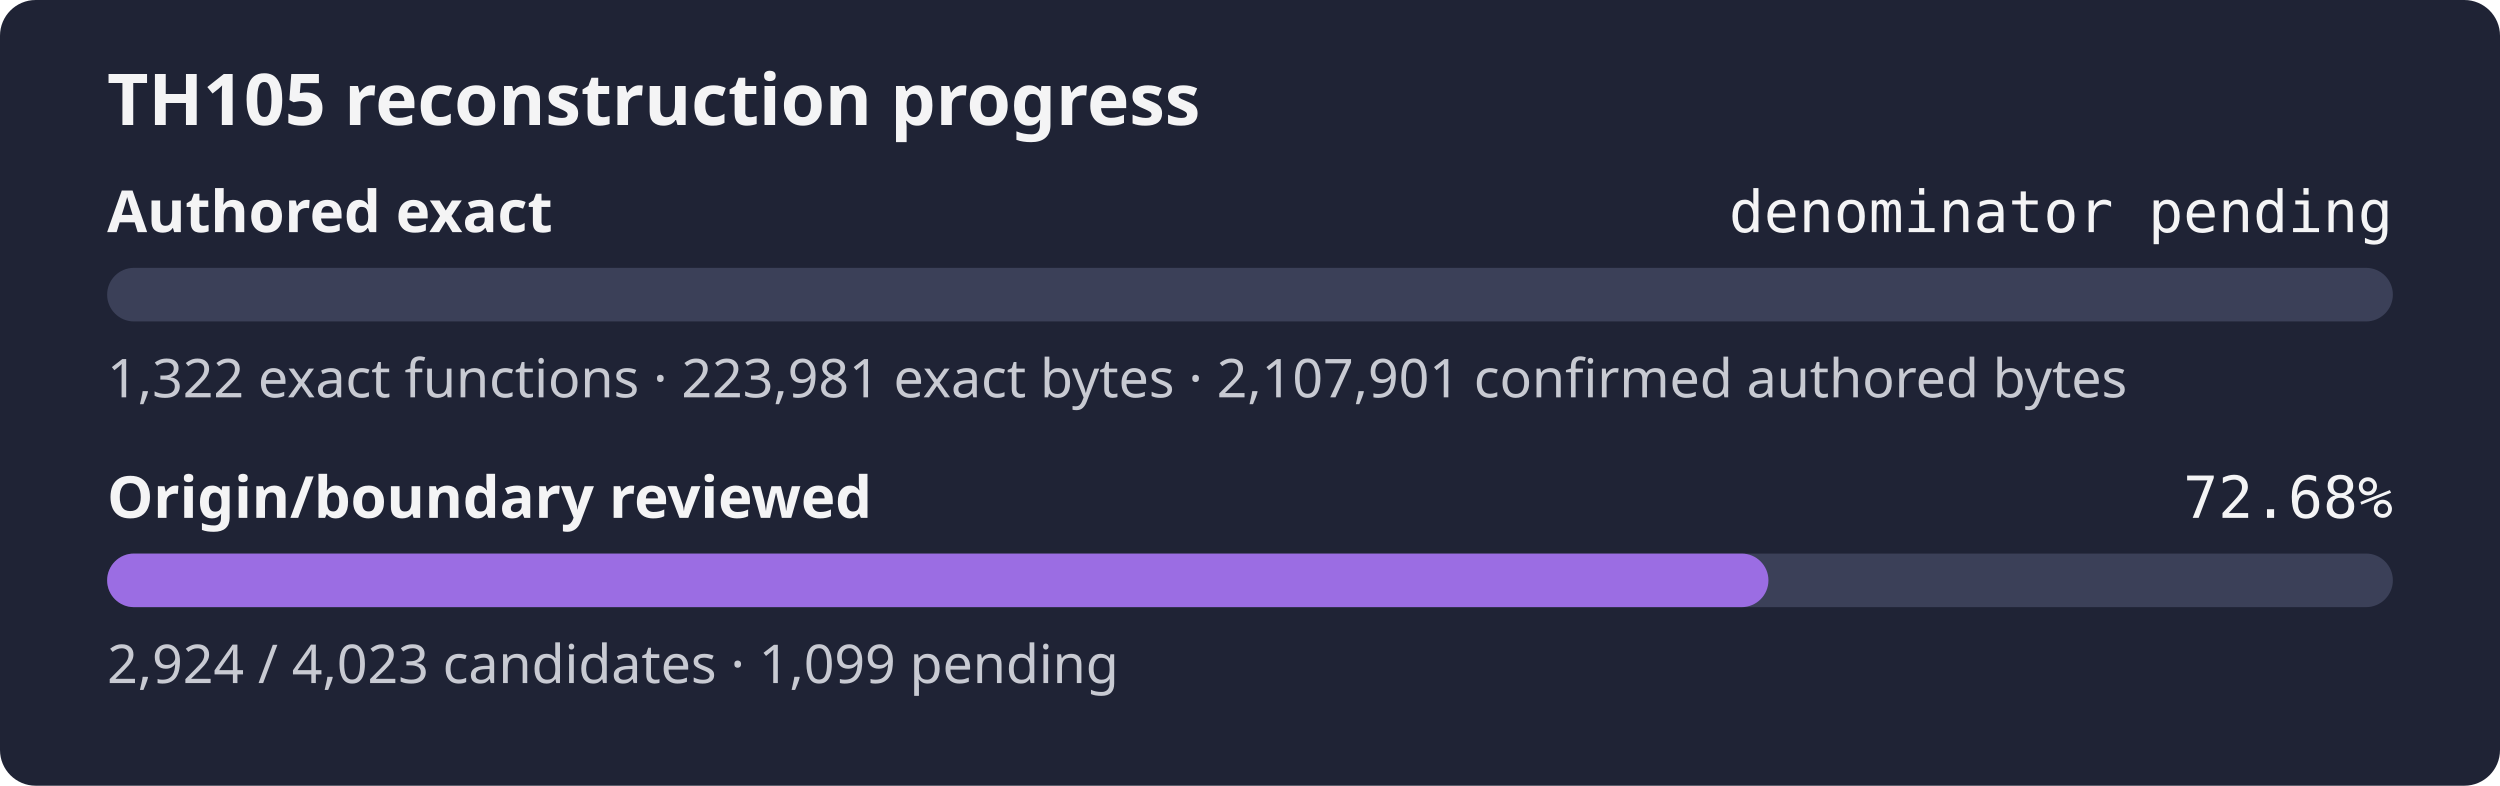
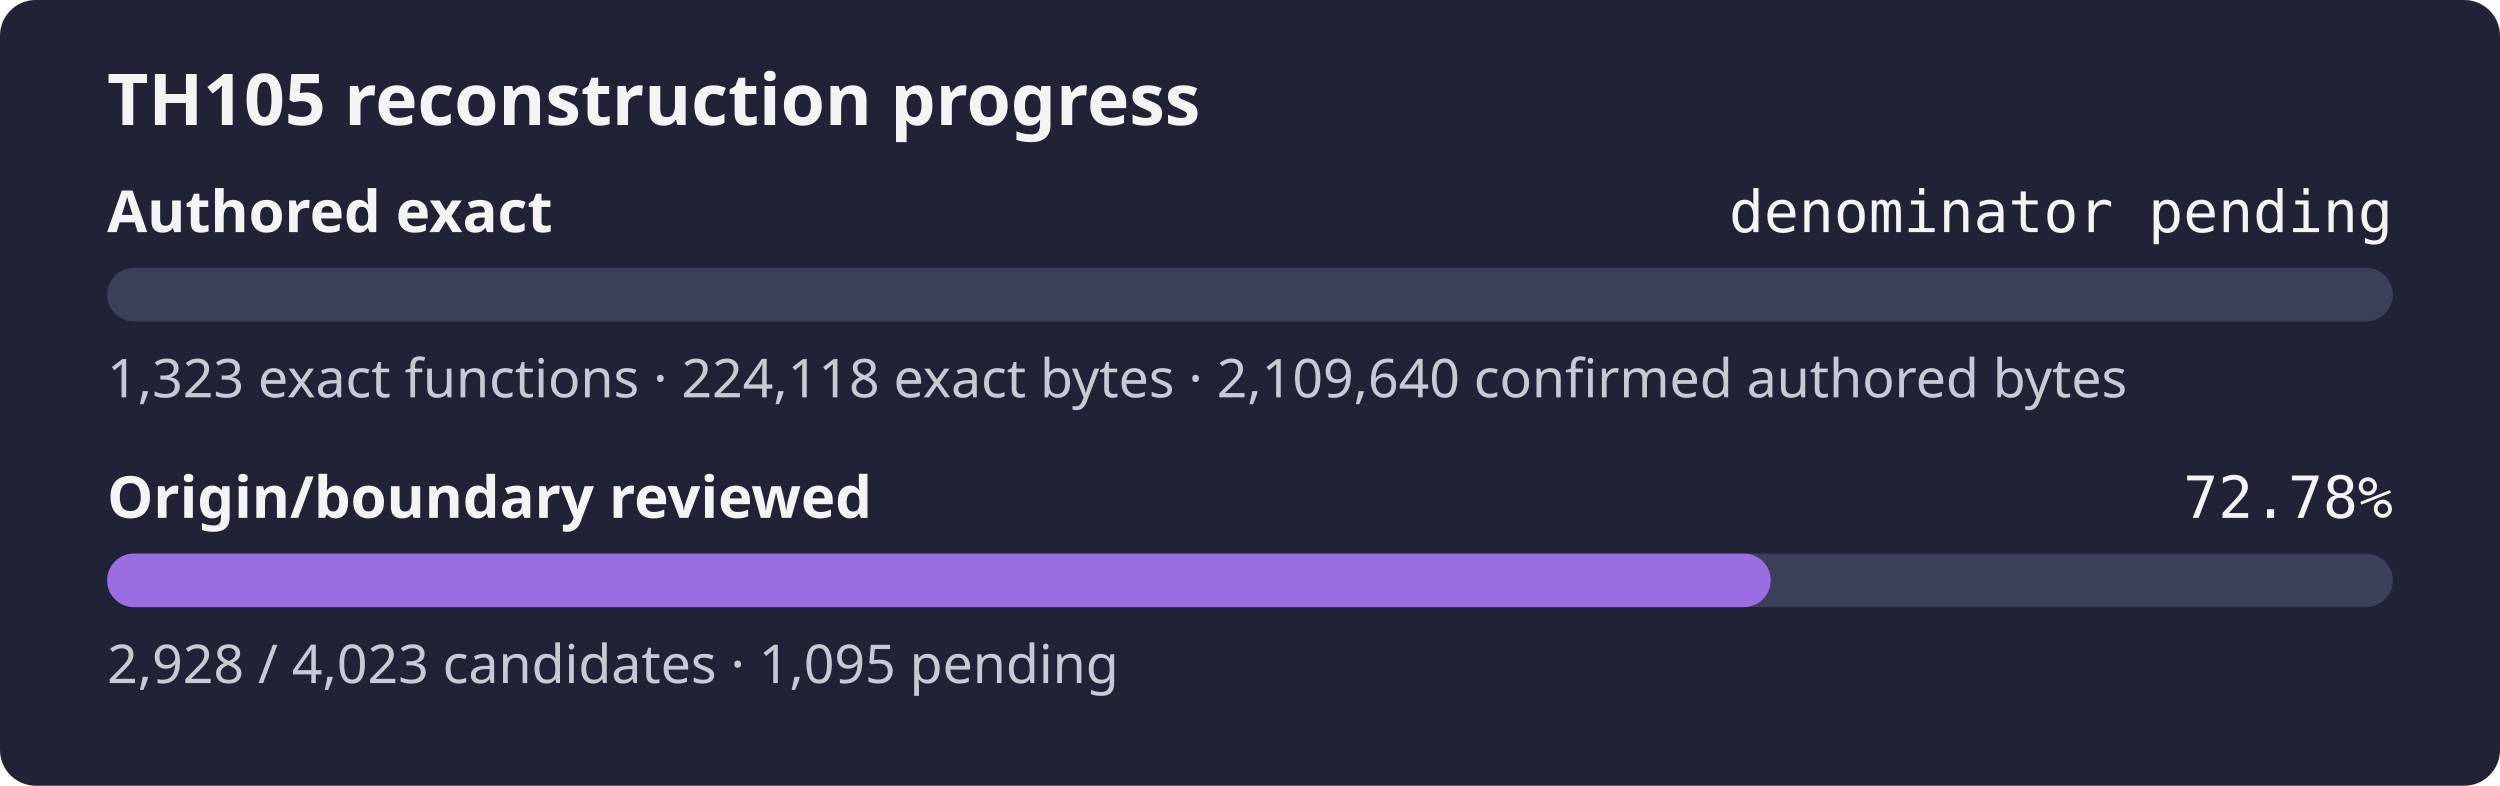
- <svg xmlns="http://www.w3.org/2000/svg" width="560" height="176" role="img" aria-label="TH105 reconstruction progress: authored exact denominator pending, origin review 72.68%">
+ <svg xmlns="http://www.w3.org/2000/svg" width="560" height="176" role="img" aria-label="TH105 reconstruction progress: authored exact denominator pending, origin review 72.78%">
  <rect width="560" height="176" rx="8" fill="#1f2335" />
  <text x="24" y="28" fill="#f4f4f5" font-family="sans-serif" font-size="16" font-weight="600">TH105 reconstruction progress</text>
  <text x="24" y="52" fill="#f4f4f5" font-family="sans-serif" font-size="13" font-weight="600">Authored exact</text>
  <text x="536" y="52" fill="#f4f4f5" text-anchor="end" font-family="monospace" font-size="13">denominator pending</text>
  <rect x="24" y="60" width="512" height="12" rx="6" fill="#3b4058" />
  <rect x="24" y="60" width="0.00" height="12" rx="6" fill="#9b6de3" />
-   <text x="24" y="89" fill="#c8cad2" font-family="sans-serif" font-size="12">1,322 exact functions · 223,981 exact bytes · 2,107,901 confirmed authored bytes</text>
+   <text x="24" y="89" fill="#c8cad2" font-family="sans-serif" font-size="12">1,323 exact functions · 224,118 exact bytes · 2,109,640 confirmed authored bytes</text>
  <text x="24" y="116" fill="#f4f4f5" font-family="sans-serif" font-size="13" font-weight="600">Origin/boundary reviewed</text>
-   <text x="536" y="116" fill="#f4f4f5" text-anchor="end" font-family="monospace" font-size="13">72.68%</text>
+   <text x="536" y="116" fill="#f4f4f5" text-anchor="end" font-family="monospace" font-size="13">72.78%</text>
  <rect x="24" y="124" width="512" height="12" rx="6" fill="#3b4058" />
-   <rect x="24" y="124" width="372.13" height="12" rx="6" fill="#9b6de3" />
-   <text x="24" y="153" fill="#c8cad2" font-family="sans-serif" font-size="12">2,924 / 4,023 candidates · 1,099 pending</text>
+   <rect x="24" y="124" width="372.64" height="12" rx="6" fill="#9b6de3" />
+   <text x="24" y="153" fill="#c8cad2" font-family="sans-serif" font-size="12">2,928 / 4,023 candidates · 1,095 pending</text>
</svg>
